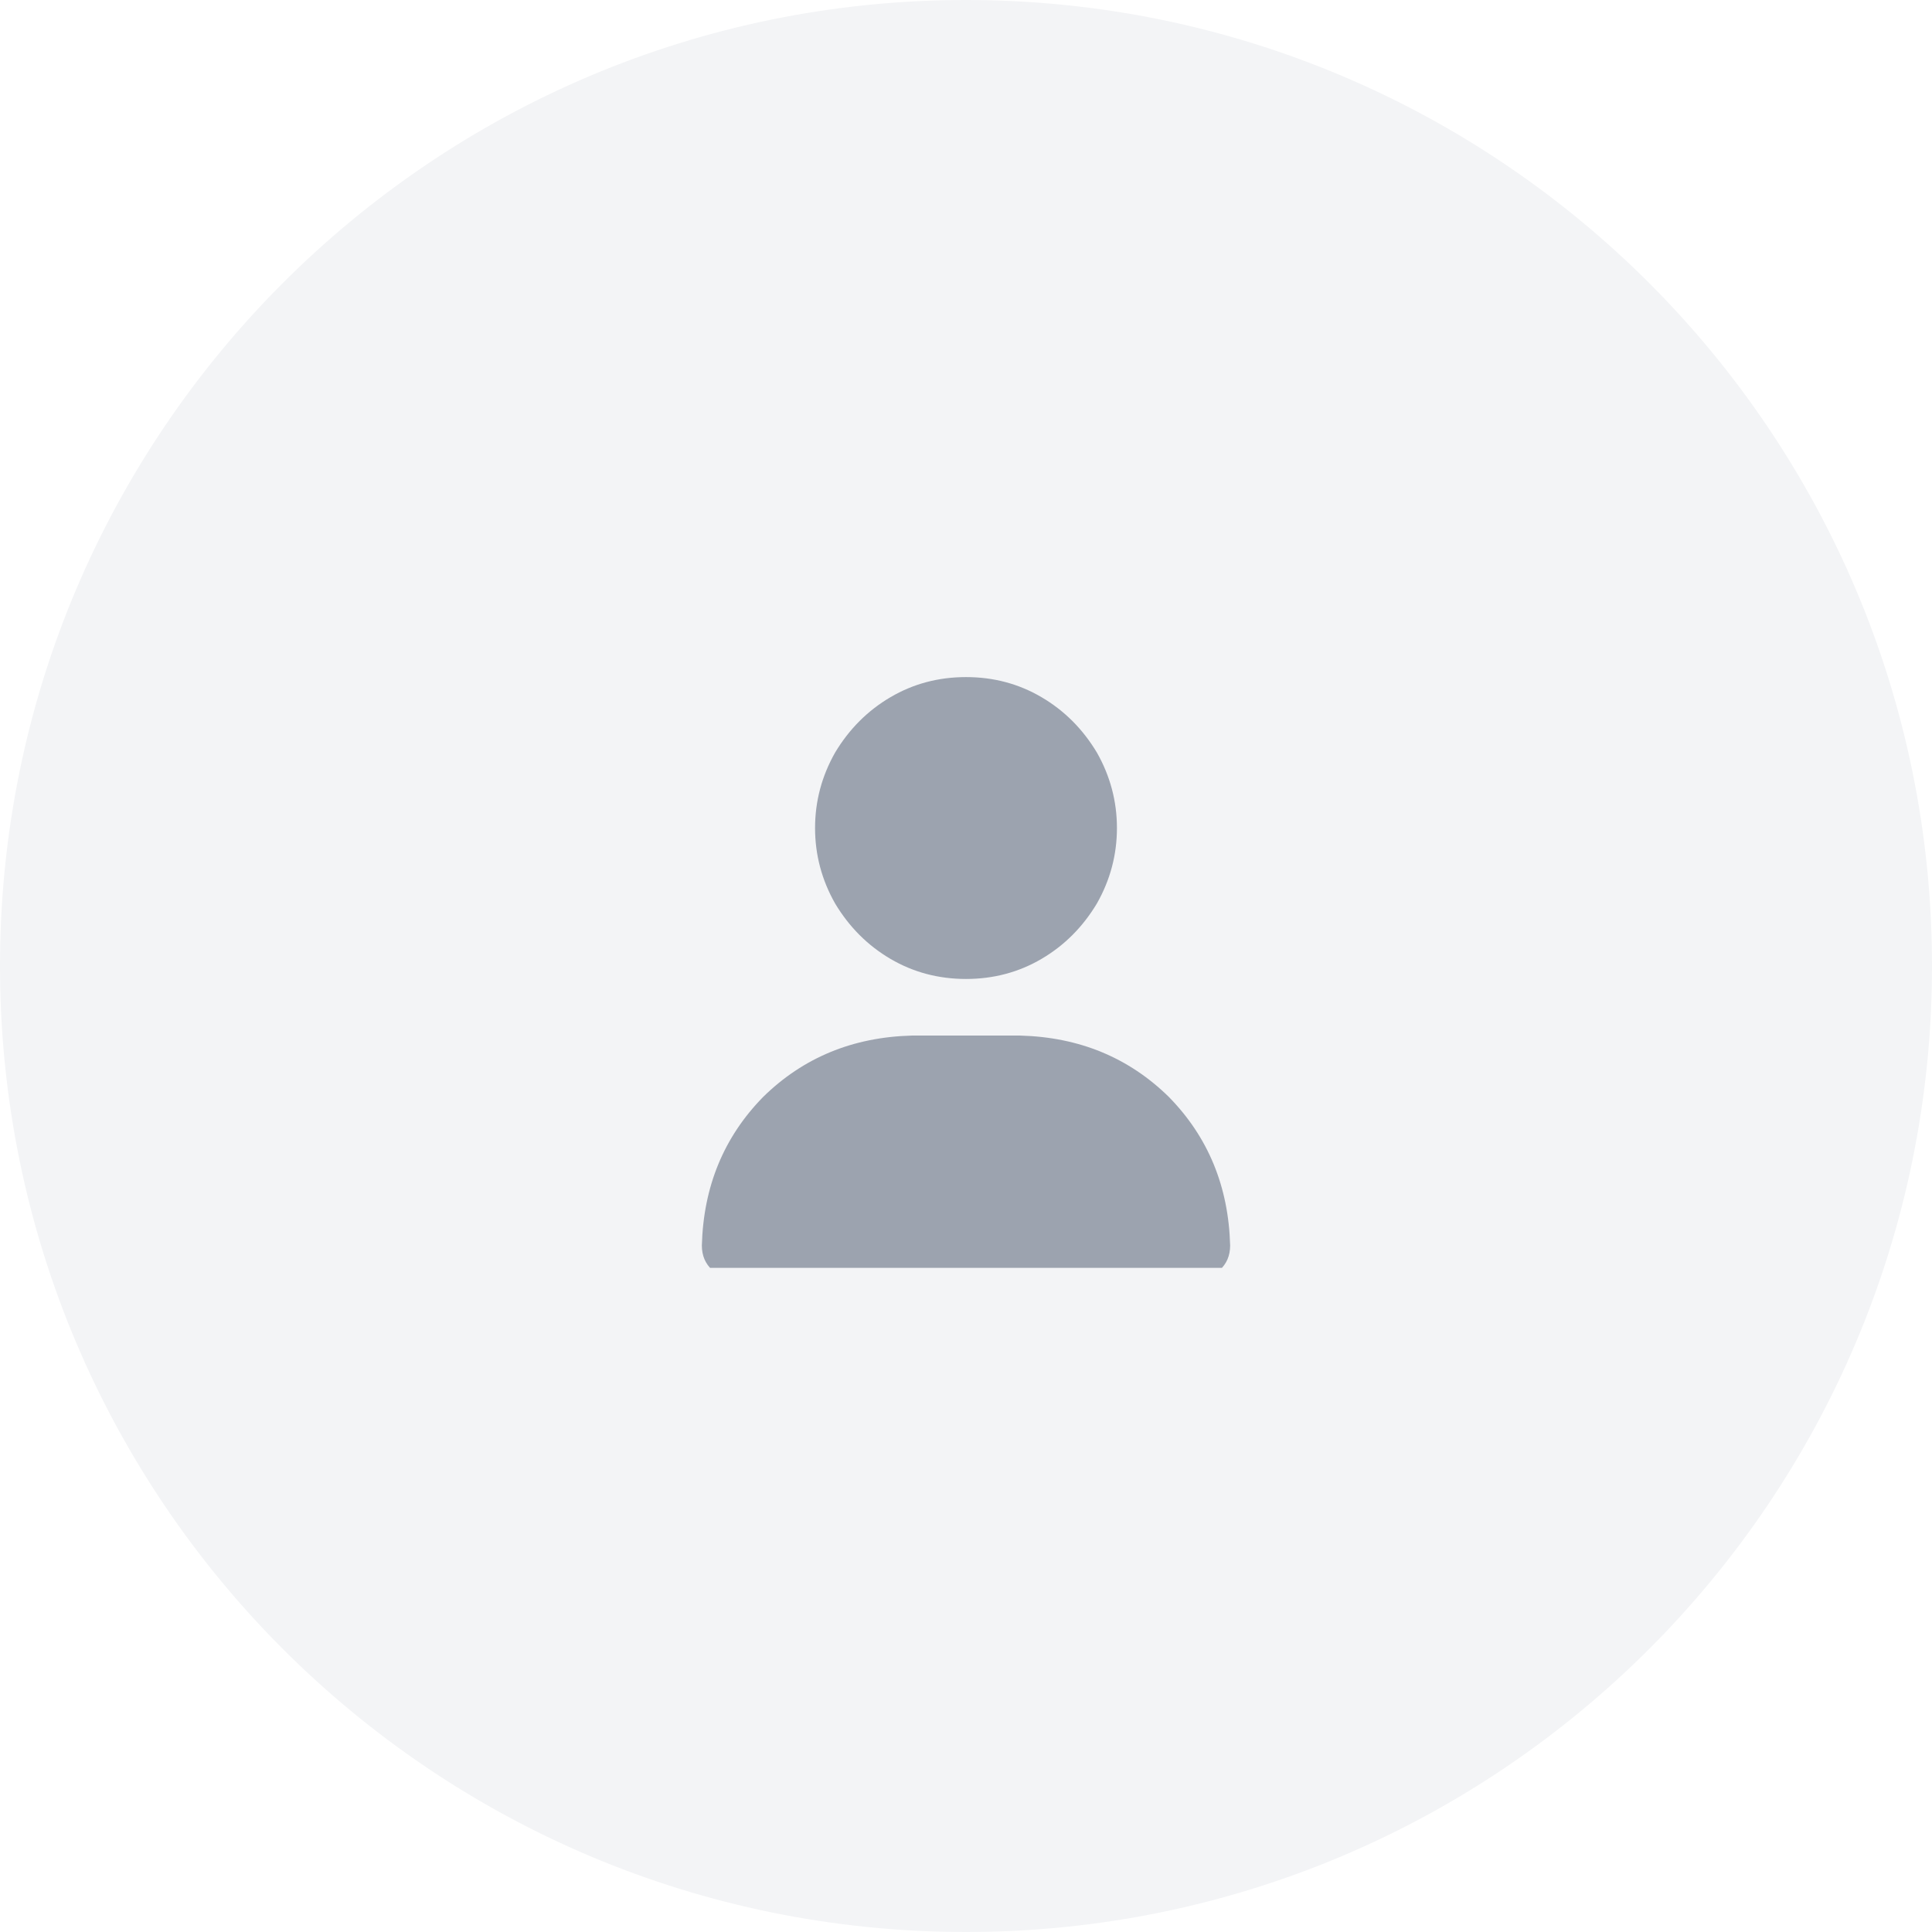
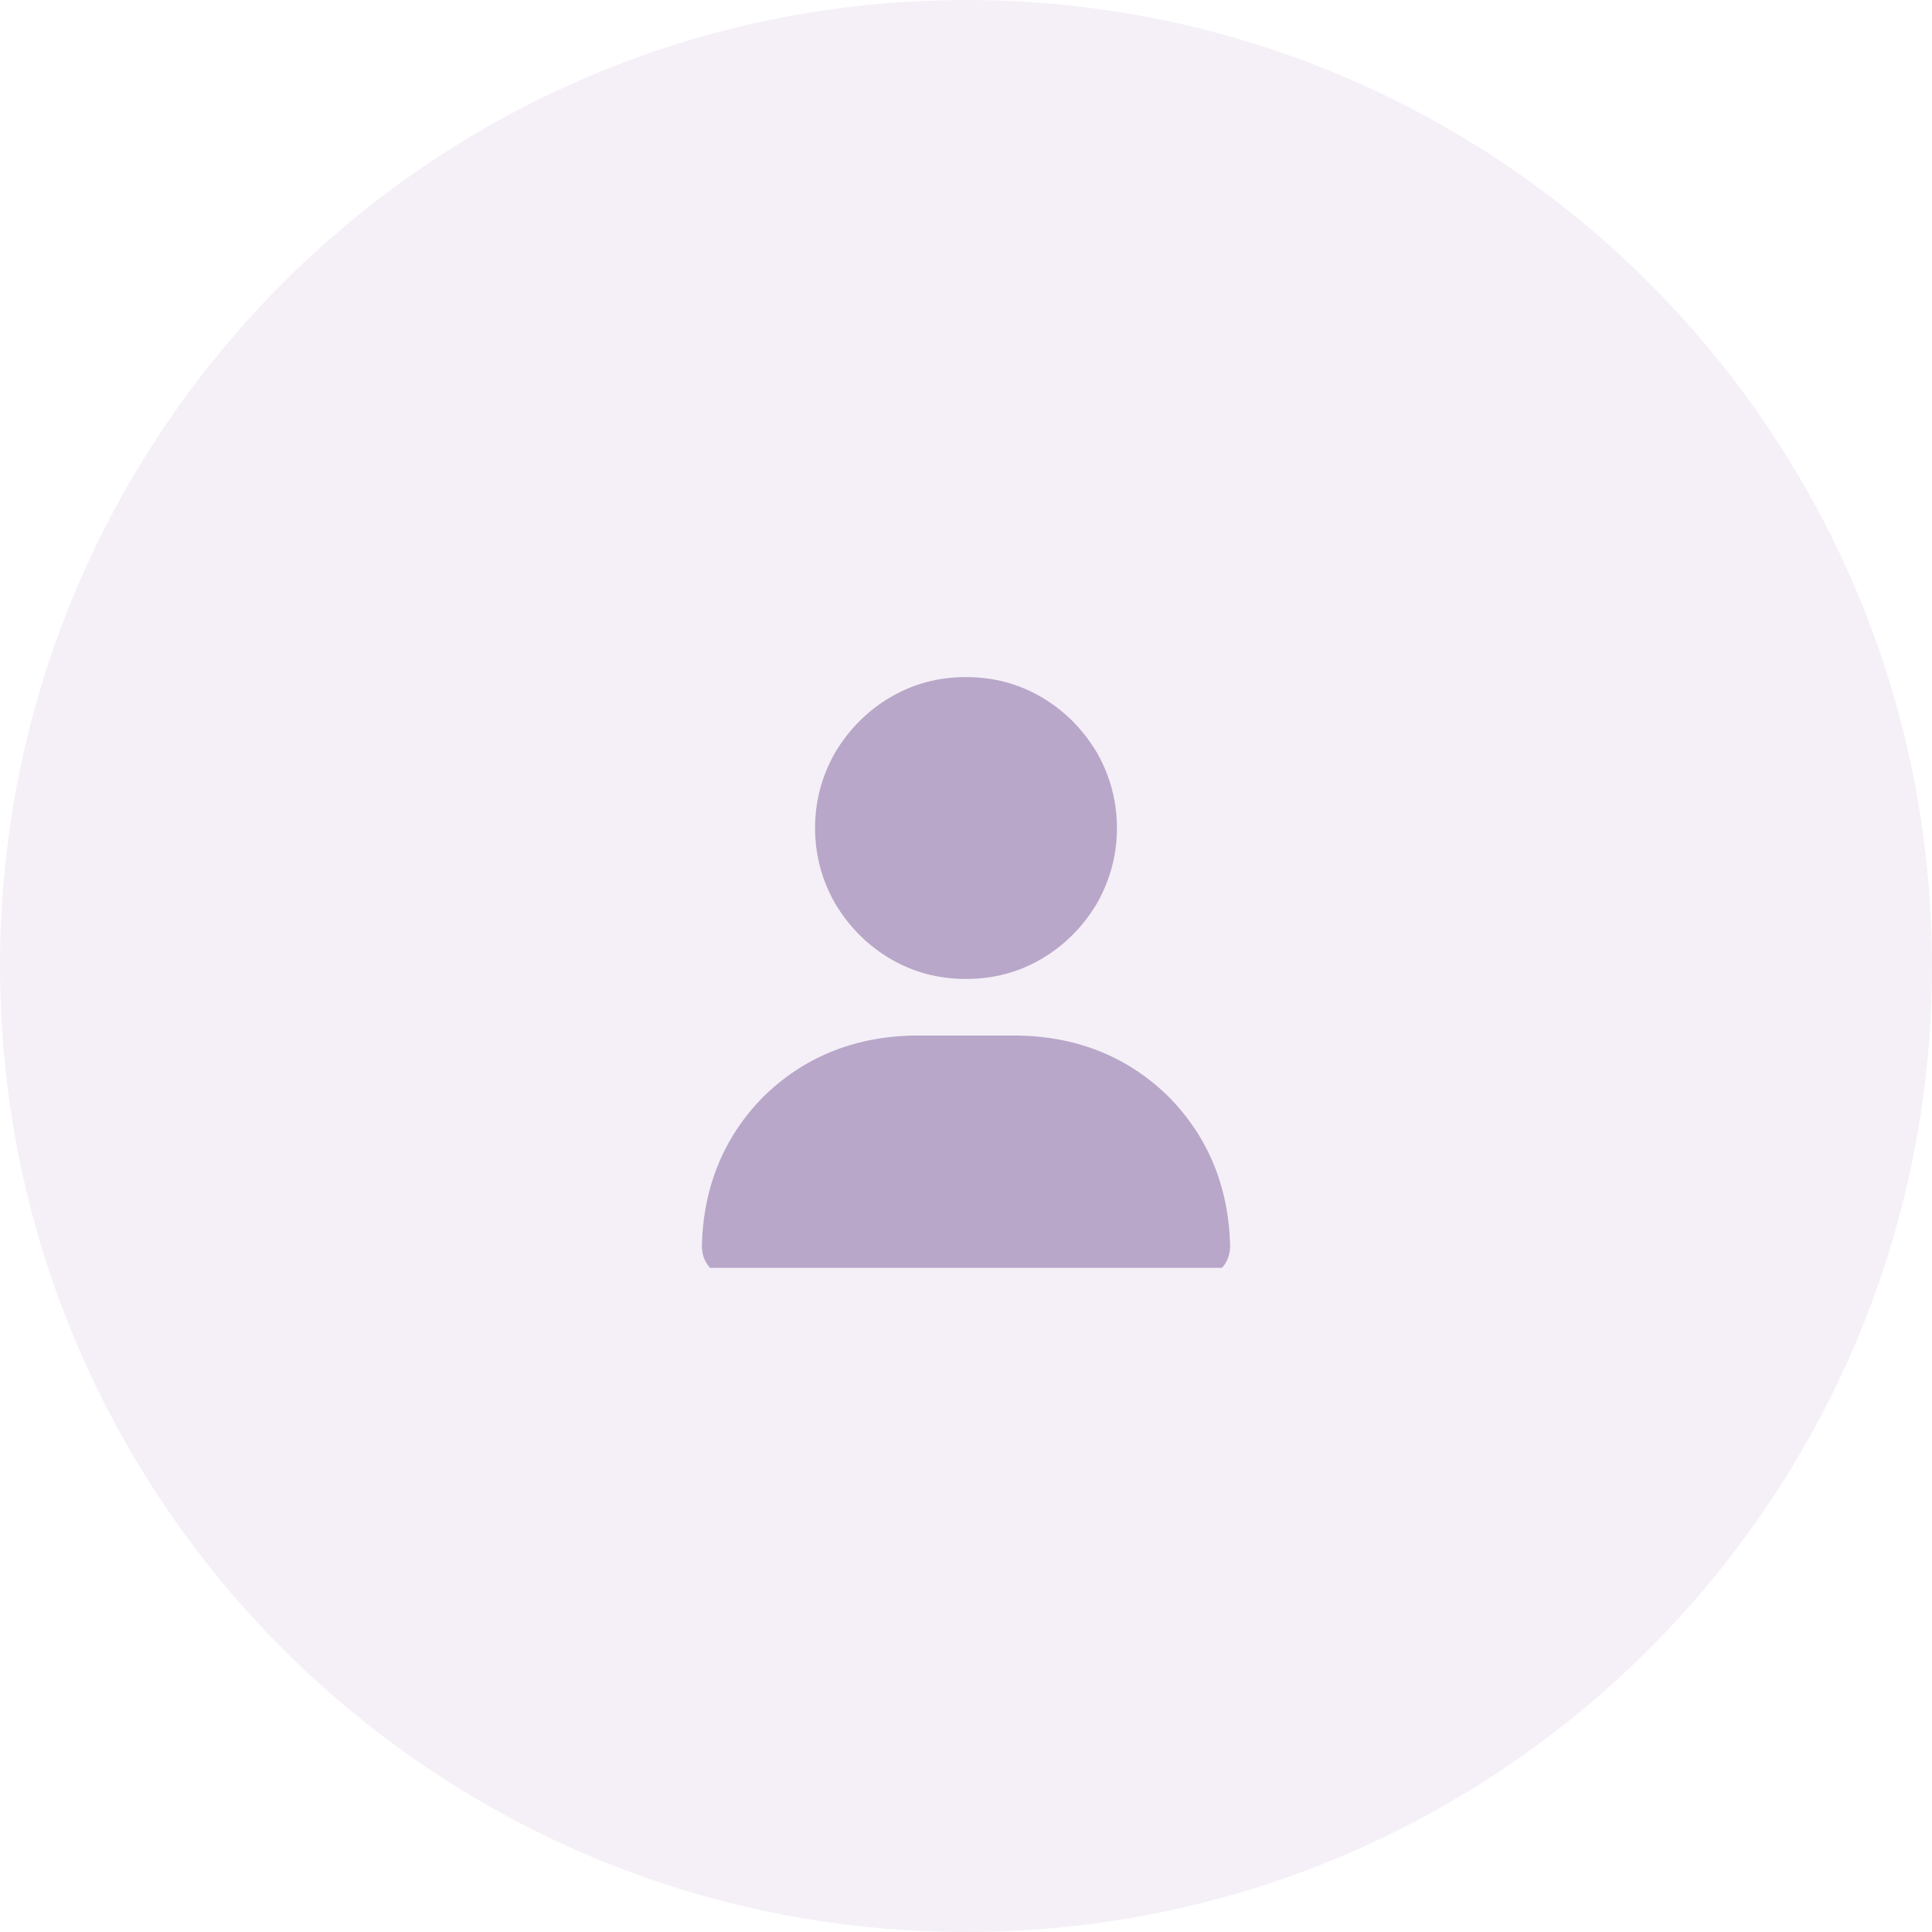
<svg xmlns="http://www.w3.org/2000/svg" fill="none" version="1.1" width="96" height="96" viewBox="0 0 96 96">
  <defs>
    <clipPath id="master_svg0_138_5110">
      <rect x="34.875" y="33" width="26.25" height="30" rx="0" />
    </clipPath>
  </defs>
  <g>
-     <rect x="0" y="0" width="96" height="96" rx="48" fill="#F3F4F6" fill-opacity="1" style="mix-blend-mode:passthrough" />
+     <rect x="0" y="0" width="96" height="96" rx="48" fill="#F5F0F7" fill-opacity="1" style="mix-blend-mode:passthrough" />
    <g>
      <rect x="34.875" y="30" width="26.25" height="36" rx="0" fill="#000000" fill-opacity="0" style="mix-blend-mode:passthrough" />
      <g clip-path="url(#master_svg0_138_5110)">
        <g transform="matrix(1,0,0,-1,0,127.2891)">
          <g>
-             <path d="M48,78.645Q50.051,78.645,51.75,79.641Q53.449,80.637,54.504,82.395Q55.5,84.152,55.5,86.145Q55.5,88.137,54.504,89.895Q53.449,91.652,51.75,92.648Q50.051,93.645,48,93.645Q45.949,93.645,44.25,92.648Q42.551,91.652,41.496,89.895Q40.5,88.137,40.5,86.145Q40.5,84.152,41.496,82.395Q42.551,80.637,44.25,79.641Q45.949,78.645,48,78.645ZM45.305,75.832Q40.91,75.715,37.922,72.785Q34.992,69.797,34.875,65.402Q34.875,64.641,35.402,64.172Q35.871,63.645,36.633,63.645L59.367,63.645Q60.129,63.645,60.598,64.172Q61.125,64.641,61.125,65.402Q61.008,69.797,58.078,72.785Q55.09,75.715,50.695,75.832L45.305,75.832Z" fill="#9CA3AF" fill-opacity="1" style="mix-blend-mode:passthrough" />
+             <path d="M48,78.645Q50.051,78.645,51.75,79.641Q53.449,80.637,54.504,82.395Q55.5,84.152,55.5,86.145Q55.5,88.137,54.504,89.895Q53.449,91.652,51.75,92.648Q50.051,93.645,48,93.645Q45.949,93.645,44.25,92.648Q42.551,91.652,41.496,89.895Q40.5,88.137,40.5,86.145Q40.5,84.152,41.496,82.395Q42.551,80.637,44.25,79.641Q45.949,78.645,48,78.645ZM45.305,75.832Q40.91,75.715,37.922,72.785Q34.992,69.797,34.875,65.402Q34.875,64.641,35.402,64.172Q35.871,63.645,36.633,63.645L59.367,63.645Q60.129,63.645,60.598,64.172Q61.125,64.641,61.125,65.402Q61.008,69.797,58.078,72.785Q55.09,75.715,50.695,75.832L45.305,75.832Z" fill="#B8A7C9" fill-opacity="1" style="mix-blend-mode:passthrough" />
          </g>
        </g>
      </g>
    </g>
  </g>
</svg>
